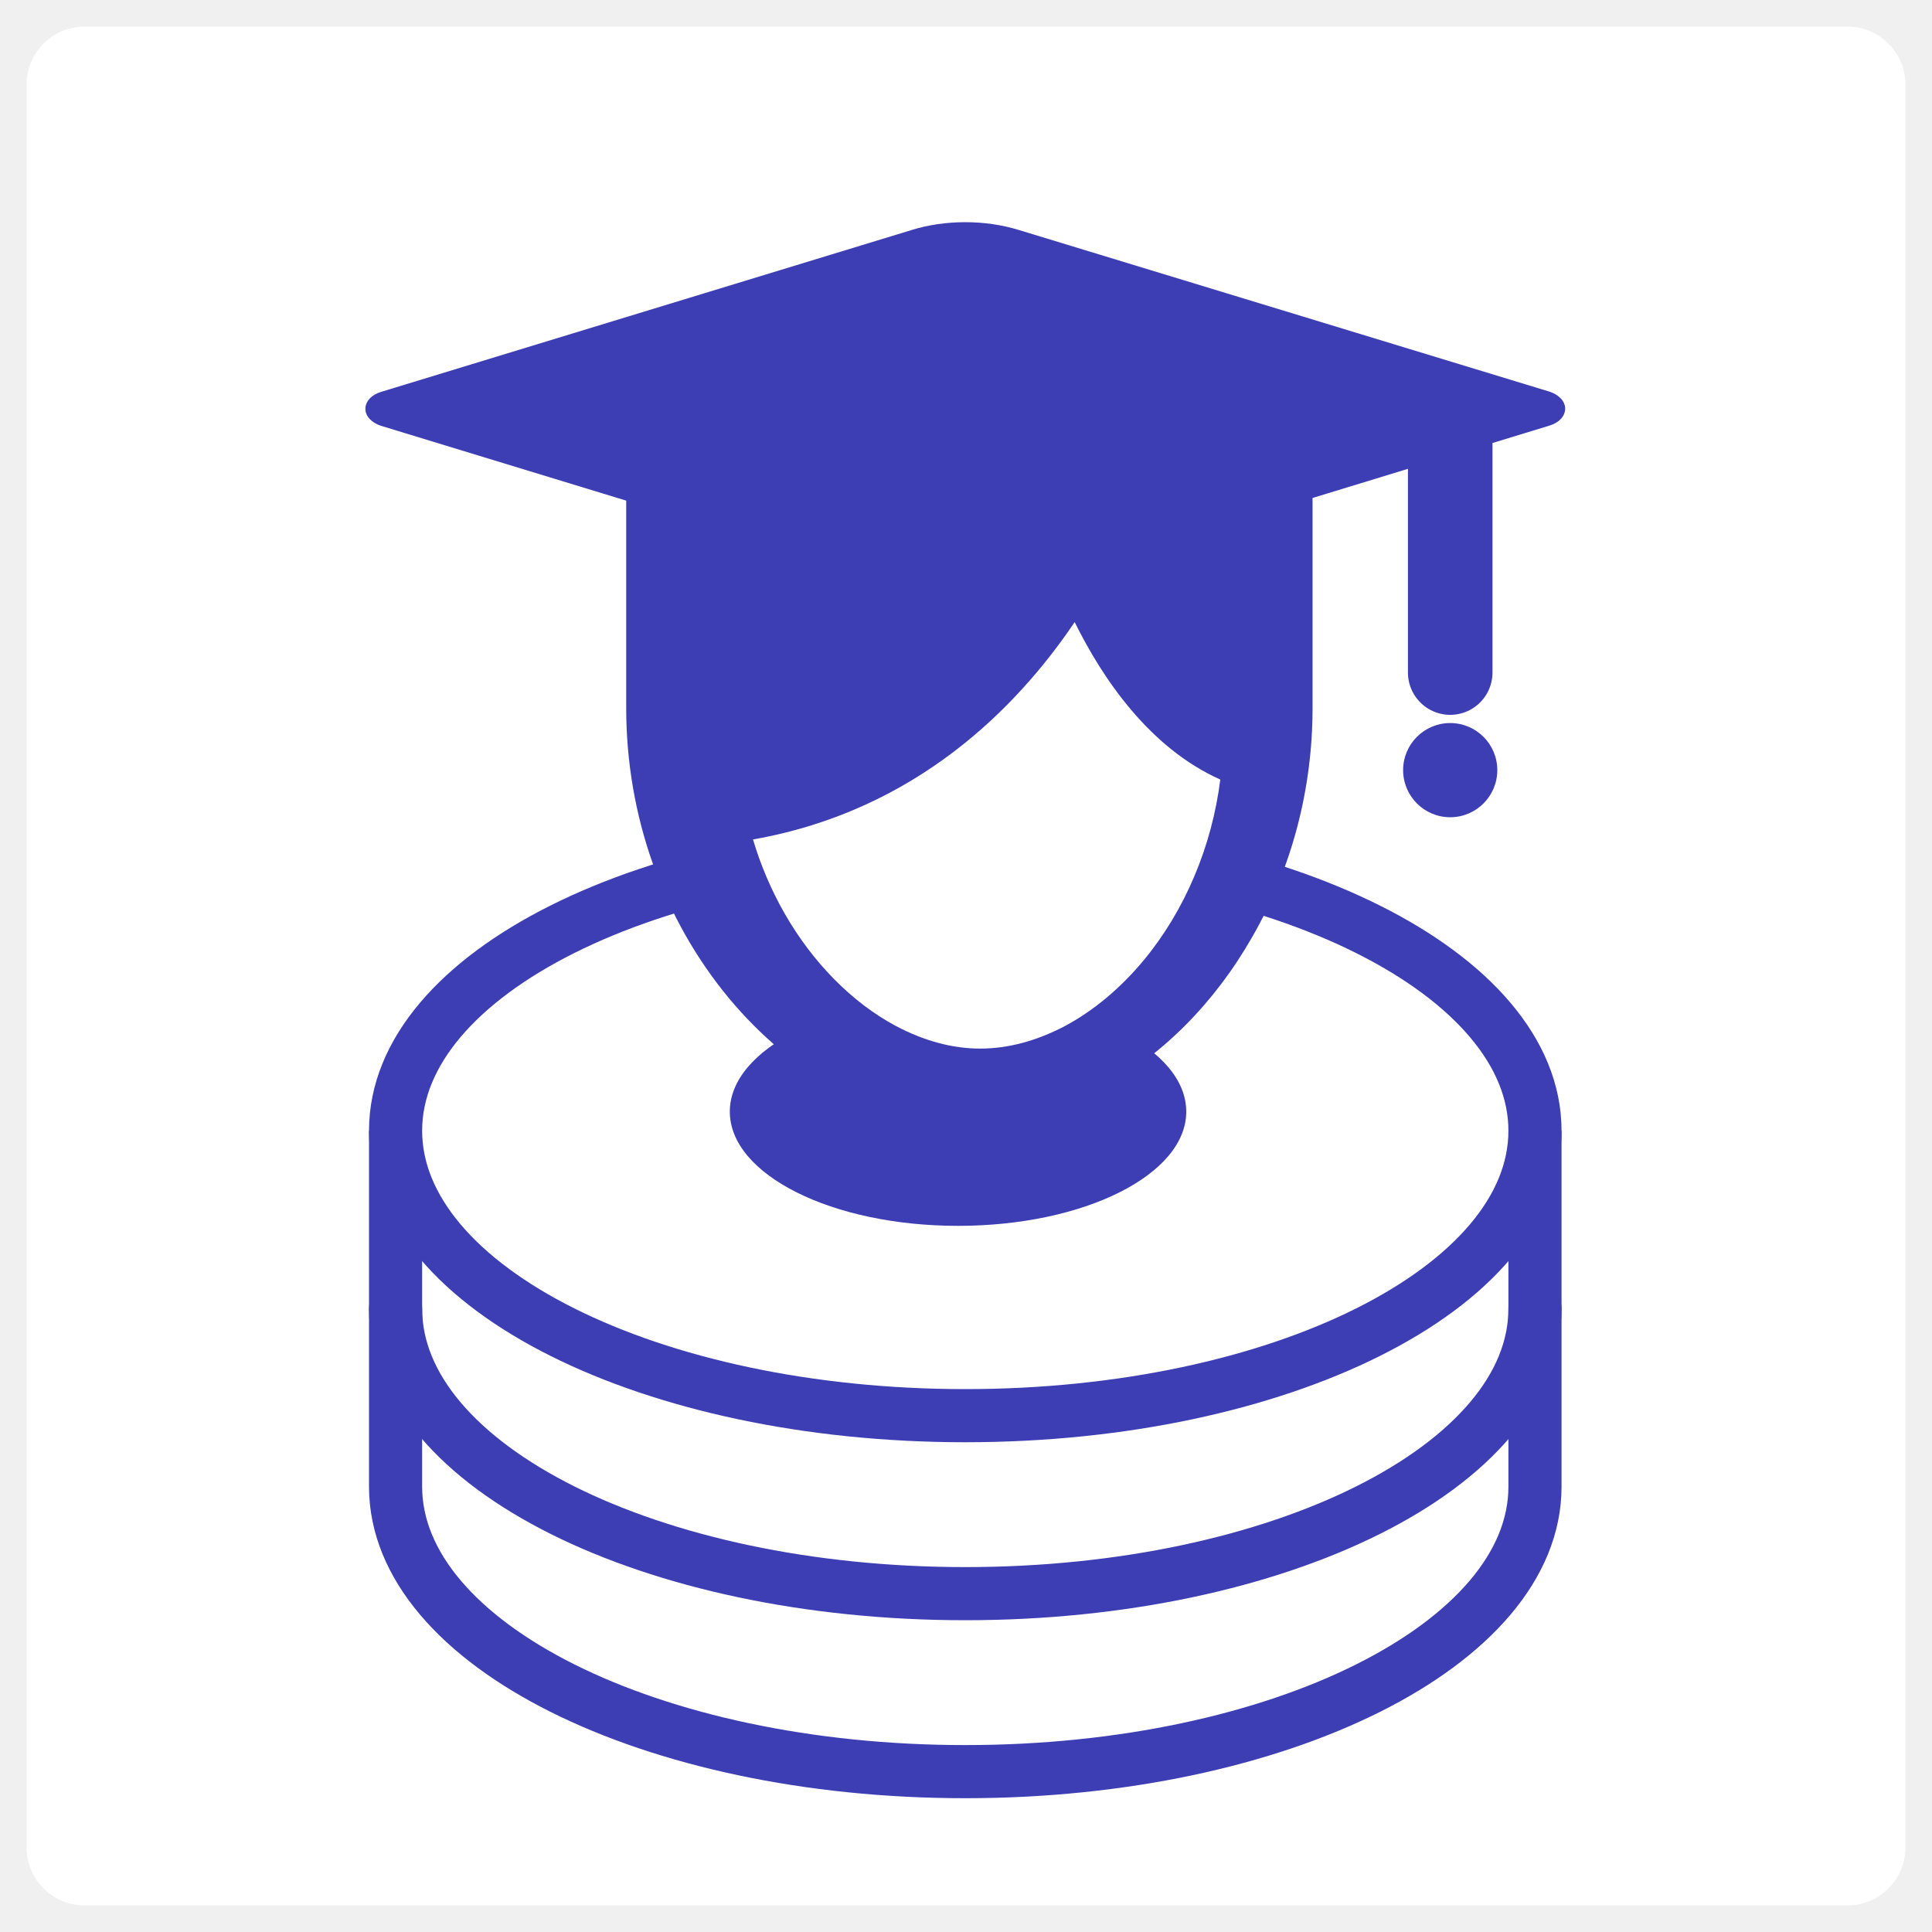
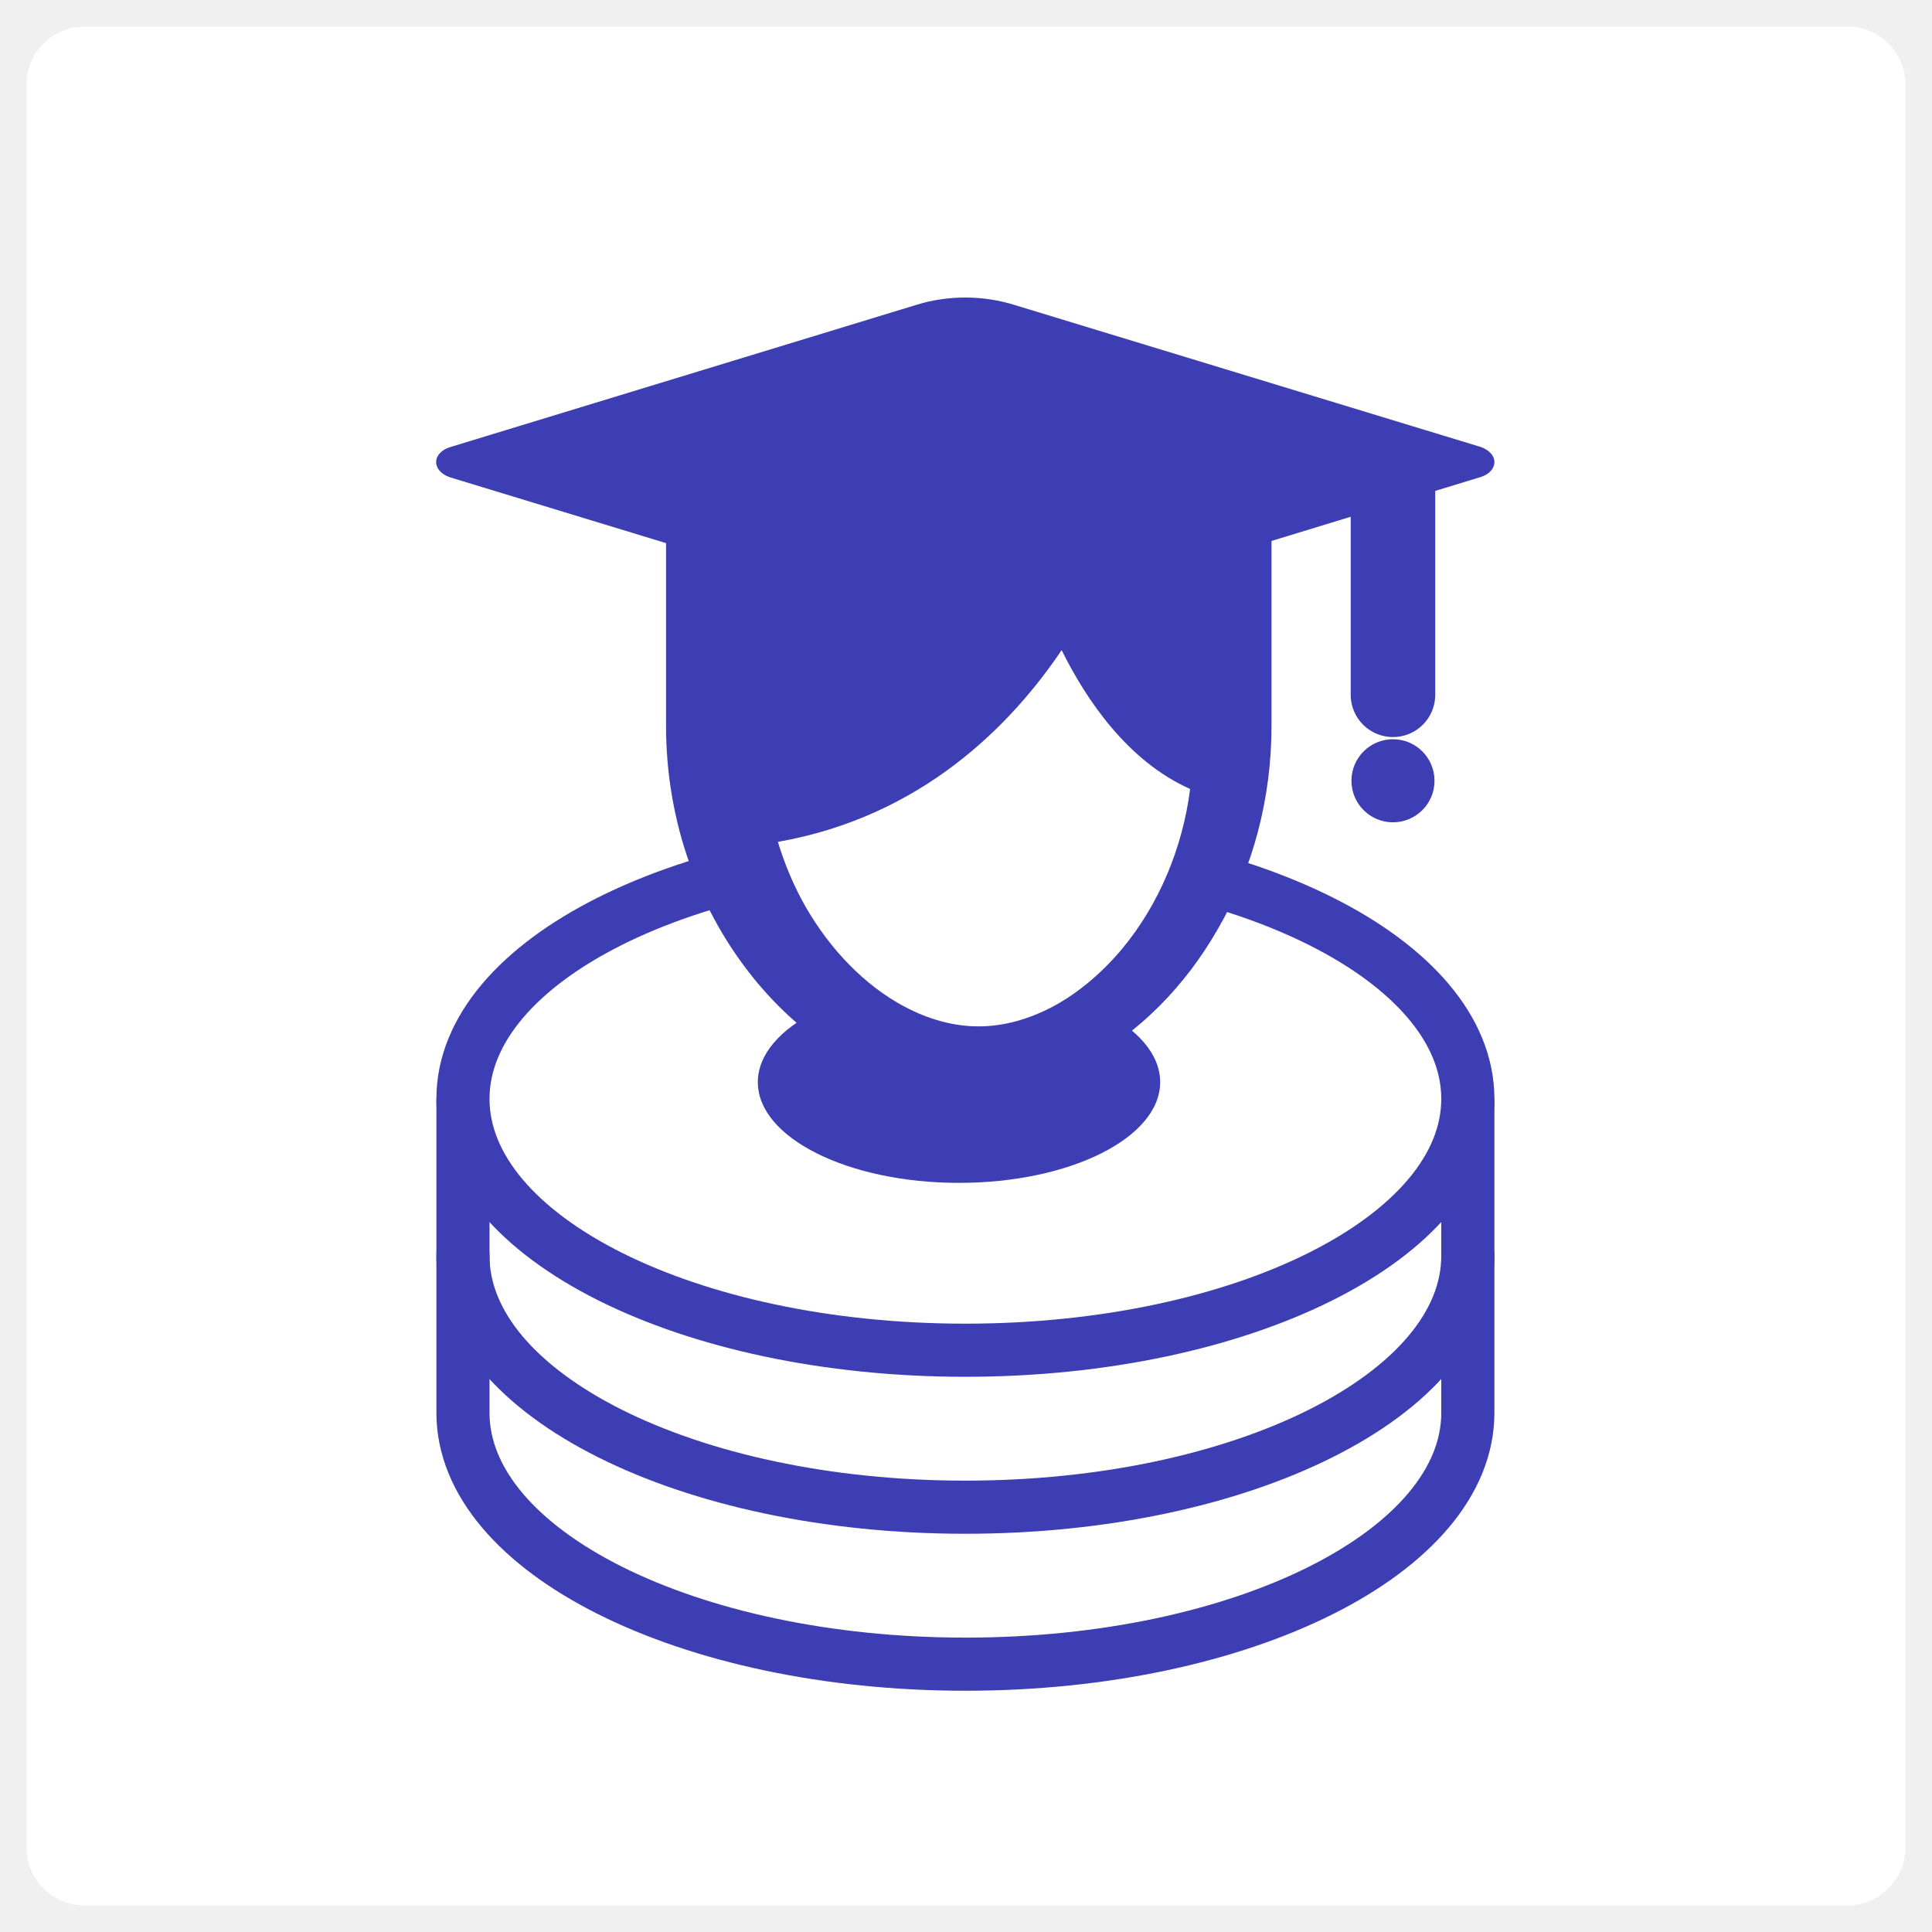
- <svg xmlns="http://www.w3.org/2000/svg" version="1.1" id="Layer_1" x="0px" y="0px" viewBox="0 0 800 800" style="enable-background:new 0 0 800 800;" xml:space="preserve">
+ <svg xmlns="http://www.w3.org/2000/svg" version="1.1" x="0px" y="0px" viewBox="0 0 800 800" style="enable-background:new 0 0 800 800;" xml:space="preserve">
  <style type="text/css">
	.st0{fill:#FFFFFF;}
- 	.st1{fill:#FFFFFF;stroke:#3D3DB4;stroke-width:20;}
- 	.st2{fill:#3D3DB4;}
- 	.st3{fill:none;stroke:#3D3DB4;stroke-width:20;stroke-linecap:round;}
- 	.st4{display:none;}
- 	.st5{display:inline;}
- 	.st6{fill:url(#SVGID_1_);}
- 	.st7{display:inline;fill:none;stroke:#3D3DB4;stroke-width:20;stroke-linecap:round;stroke-miterlimit:10;}
- 	.st8{fill:#FFFFFF;stroke:#3D3DB4;stroke-width:22;}
- 	.st9{fill:none;stroke:#3D3DB4;stroke-width:22;stroke-linecap:round;}
- 	.st10{fill:none;stroke:#3D3DB4;stroke-width:20;stroke-linecap:round;stroke-linejoin:round;stroke-miterlimit:10;}
- 	.st11{fill:none;stroke:#3D3DB4;stroke-width:35;stroke-linecap:round;stroke-linejoin:round;stroke-miterlimit:10;}
+ 	.st1{display:none;fill:#005524;}
+ 	.st2{fill:#FFFFFF;stroke:#3D3DB4;stroke-width:20;}
+ 	.st3{fill:#3D3DB4;}
+ 	.st4{fill:none;stroke:#3D3DB4;stroke-width:20;stroke-linecap:round;}
+ 	.st5{display:none;}
+ 	.st6{display:inline;}
+ 	.st7{fill:url(#SVGID_1_);}
+ 	.st8{display:inline;fill:none;stroke:#3D3DB4;stroke-width:20;stroke-linecap:round;stroke-miterlimit:10;}
+ 	.st9{fill:#FFFFFF;stroke:#3D3DB4;stroke-width:22;}
+ 	.st10{fill:none;stroke:#3D3DB4;stroke-width:22;stroke-linecap:round;}
+ 	.st11{fill:none;stroke:#3D3DB4;stroke-width:20;stroke-linecap:round;stroke-linejoin:round;stroke-miterlimit:10;}
+ 	.st12{fill:none;stroke:#3D3DB4;stroke-width:35;stroke-linecap:round;stroke-linejoin:round;stroke-miterlimit:10;}
</style>
-   <g id="Bg">
-     <path class="st0" d="M35,789c-13.2,0-24-10.8-24-24V35c0-13.2,10.8-24,24-24h730c13.2,0,24,10.8,24,24v730c0,13.2-10.8,24-24,24H35   z" />
+   <g id="Layer_1">
+     <g id="Bg">
+       <path class="st0" d="M35,789c-13.2,0-24-10.8-24-24V35c0-13.2,10.8-24,24-24h730c13.2,0,24,10.8,24,24v730c0,13.2-10.8,24-24,24    H35z" />
+     </g>
+     <circle class="st1" cx="400" cy="400" r="400" />
+     <g id="Old">
+       <g id="Database_Outline">
+         <path d="M399.7,354.5c-114.9,0-208.1,46.7-208.1,104.1l0,0v130c0,57.4,93.1,104.1,208.1,104.1S607.8,646,607.8,588.6v-130     C607.8,401.2,514.6,354.5,399.7,354.5z" />
+         <path class="st2" d="M607.8,458.5c0,57.4-93.1,104.1-208.1,104.1S191.7,516,191.7,458.5c0-57.4,93.1-104.1,208.1-104.1     S607.8,401.2,607.8,458.5z" />
+         <path class="st3" d="M480.4,451.6c0,23-37.3,41.7-83.3,41.7s-83.3-18.7-83.3-41.7s37.3-41.7,83.3-41.7S480.4,428.6,480.4,451.6z" />
+         <path class="st4" d="M607.8,523.5c0,57.4-93.1,104.1-208.1,104.1S191.7,581,191.7,523.5" />
+       </g>
+       <g id="Natural_brain" class="st5">
+         <g class="st6">
+           <linearGradient id="SVGID_1_" gradientUnits="userSpaceOnUse" x1="399.759" y1="333.957" x2="399.759" y2="766.274" gradientTransform="matrix(1 0 0 -1 0 800)">
+             <stop offset="0" style="stop-color:#FFFFFF" />
+             <stop offset="5.872645e-02" style="stop-color:#FFF3F3" />
+             <stop offset="0.164" style="stop-color:#FFD4D4" />
+             <stop offset="0.303" style="stop-color:#FFA2A2" />
+             <stop offset="0.47" style="stop-color:#FF5D5D" />
+             <stop offset="0.473" style="stop-color:#FF5C5C" />
+           </linearGradient>
+           <path class="st7" d="M622.3,263.8c-0.6-20.7-6.5-37.6-16.1-46.9c4.2-9.5,5.8-20.8,4.3-32c-1.5-11.7-6.2-22.1-12.9-29.3      c1.4-11-3.2-24.3-12.9-37.3c-10.4-13.9-27.8-27.7-45.2-30.5c-3.3-16.3-16.2-31-36.4-41.2c-14.1-7.1-30.7-11.4-46.6-12.1      c-17.5-0.8-32.3,2.7-42.9,10.2c-5.9,4.1-10.7,9.8-14.4,16.5c-3.6-6.8-8.4-12.4-14.3-16.5c-20.9-14.6-59.1-14.6-88.9-0.1      c-20.8,10.2-33.8,25.5-37,43.5c-18.7,3.7-37,19.3-47.1,33.6c-8.5,12.1-12.3,24.1-10.8,34.3c-14.1,16.8-17.4,42.1-8.3,61.7      c-9.7,10.8-15.3,25.9-15.9,43.4c-0.9,28.9,11.7,59.7,33,80.3c11,10.7,25.5,15.4,37,17.5c9.3,19.5,31.4,32.1,44.3,38.1      c15.6,7.2,35.4,12.9,51.8,12.9c2.6,0,5.2-0.2,7.6-0.4c4.2,17.5,9.9,30.5,17.3,39.7c9,11.2,20.6,16.9,34.6,16.9      c31.6,0,43-26.3,49.4-56.6c2.3,0.3,4.7,0.4,7.2,0.4c14.7,0,33.2-4.8,50.4-13.4c12.6-6.4,34-19.8,42.3-40.5      c13.3-2.6,25.5-7.1,35.4-13.4C614.4,325.5,623.1,290.6,622.3,263.8z" />
+         </g>
+         <g class="st6">
+           <path class="st3" d="M344.1,33.6c15.9,0,30.7,3.7,41.2,11c5.9,4.1,10.7,9.7,14.3,16.5c3.6-6.8,8.5-12.3,14.4-16.5      c9.7-6.8,22.8-10.3,38.3-10.3c1.5,0,3.1,0,4.7,0.1c15.9,0.7,32.5,5,46.6,12.1c20.2,10.1,33.2,24.9,36.4,41.2      c17.4,2.8,34.7,16.7,45.2,30.5c9.7,13,14.3,26.2,12.9,37.3c6.7,7.2,11.4,17.6,12.9,29.3c1.4,11.2-0.1,22.5-4.3,32      c9.6,9.3,15.4,26.1,16.1,46.9c0.8,26.9-7.9,61.7-34.8,78.6c-10,6.3-22,10.8-35.4,13.4c-8.4,20.8-29.7,34.1-42.3,40.5      c-17.3,8.7-35.6,13.4-50.4,13.4c-2.6,0-4.9-0.2-7.2-0.4c-6.4,30.3-17.8,56.6-49.4,56.6c-13.9,0-25.6-5.6-34.6-16.9      c-7.4-9.3-13.1-22.2-17.3-39.7c-2.4,0.4-4.9,0.4-7.6,0.4c-16.3,0-36.2-5.7-51.8-12.9c-12.9-6-34.9-18.6-44.3-38.1      c-11.5-2-25.9-6.7-37-17.5c-21.3-20.6-33.9-51.3-33-80.3c0.5-17.5,6.1-32.6,15.9-43.4c-9.2-19.7-5.9-44.9,8.3-61.7      c-1.4-10.2,2.3-22.2,10.8-34.3c10.1-14.3,28.4-29.9,47.1-33.6c3.3-18,16.2-33.3,37-43.5C311.2,37.2,328.2,33.6,344.1,33.6       M344.1,20.4c-18.3,0-37.4,4.4-53.6,12.3c-21.3,10.5-36,26.1-42.1,44.6c-20.5,7-37.7,23.5-47,36.8c-9,12.8-13.6,25.8-13.5,37.8      c-6.6,9.3-10.8,20.3-12.4,32.2c-1.4,10.8-0.5,21.5,2.6,31.4c-8.6,12.3-13.5,27.9-14,45.2c-1,32.5,13.2,67.1,37,90.2      c9.6,9.3,22.5,16,37.5,19.7c12.3,19.9,34.5,32.5,47.4,38.4c18.2,8.5,38.5,13.6,54.9,14.1c4.4,14.3,10,25.6,16.9,34.3      c11.5,14.3,27,21.9,44.9,21.9c18.9,0,34-7.5,44.8-22.3c6.3-8.6,11.1-19.5,15-34c16.4-0.6,35.6-5.9,53.2-14.8      c12.6-6.4,34.2-19.7,45.6-40.8c12.3-3.1,23.7-7.8,33.3-13.8c14.6-9.2,26.1-23.7,33.2-42c5.6-14.6,8.4-31.7,7.9-48.2      c-0.6-20.1-5.6-37.1-14.3-49.2c2.9-9.8,3.8-20.6,2.4-31c-1.6-12.2-6-23.4-12.5-32.1c-0.2-13-5.6-27.3-15.8-40.7      c-9.7-13-26.2-27.7-45.2-33.7c-6.3-16.9-20.6-31.7-41.1-42c-15.8-7.9-34.2-12.7-51.9-13.5c-1.8-0.1-3.5-0.1-5.2-0.1      c-18.2,0-34,4.4-45.9,12.8c-2.4,1.7-4.6,3.5-6.7,5.6c-2.1-2-4.3-3.9-6.7-5.6C380.5,25.1,363.2,20.4,344.1,20.4L344.1,20.4z" />
+         </g>
+         <path class="st8" d="M252.8,351.6c12.3,34.8,80.1,57.2,104.1,48.2" />
+         <path class="st8" d="M546.1,348.7c-10.4,36.5-75.3,60.3-100.2,51" />
+         <path class="st8" d="M315.7,339.7c12.9,9.1,35,30.1,41.1,60c8.2,40.5,23.1,58.2,45.9,58.2c22.8,0,35.2-14.7,43.2-58.2     c4.6-25,12.6-57.4,39.1-57.4" />
+         <path class="st8" d="M202.9,219.1c-28.7,24.5-21.4,83.3,12.9,116.5c9.5,9.3,23.2,14.2,37,16c22.2,2.8,46.5-2.6,63-11.6     c10.1-5.6,17.4-12.5,19.3-19.8" />
+         <path class="st8" d="M296.2,120.1c5.5-10.3,17.5-16.1,29.5-7.2c12.1,8.9,6.4,29.9,11.6,43c5.1,13.1,30.8,20.4,44.3,5.5     c8.2-9,18.7-39.2,18-66.6c-0.4-17.9-6-34.7-18.9-43.7c-32.6-22.9-112-3.5-114.2,44c-27.8,1-63.9,39.8-56.4,63.2     c-14.6,14.6-19.4,41.5-7.1,60.9c30.4-11.9,18.9,14.5,29.5,46.3c10.8,32,61.7,26.2,74.1,30.9c12.4,4.7,17,16,28.5,23.8     c10.5,7.1,22.1,11.9,33.7,7.5c24.3-9.3,30.2-69.3,12-93.8" />
+         <path class="st8" d="M311.2,213.6c-4.1,1.5-15.2,17-28.5,13" />
+         <path class="st8" d="M244.4,190.2c-2-9.5,3.2-18.2,9.4-24.5c11.6-9.4,30.2-7.7,40.7,1.6c10.5,9.3,10.1,26.7,16.8,46.4     c4.9,14.1,12.3,24.3,18.9,30.1c19.1,16.7,43.1,0.5,50.8-10c7.7-10.5,6.4-55.9,0.8-72.5" />
+         <path class="st8" d="M596.1,219.1c25.3,13.9,27.4,91.2-12.9,116.5c-10.8,6.8-23.8,11.1-37.1,13.1c-24.4,3.8-43.2,2.2-61.1-6.4     c-7.8-3.7-20.8-17-22.5-23.3" />
+         <path class="st8" d="M502.9,120.1c-5.5-10.3-17.5-16.1-29.5-7.2c-12.1,8.9-6.4,29.9-11.6,43c-5.1,13.1-30.8,20.4-44.3,5.5     c-8.1-9-18.5-39.2-18-66.6c0.4-18.1,5.9-34.6,18.9-43.7c32.6-22.9,113.1,0.9,114.2,44c27.9-0.8,63.9,39.8,56.4,63.2     c14.7,11.9,19.4,41.5,7.1,60.9c-30.4-11.9-14.2,16.4-29.5,46.3c-15.5,30.3-58.3,22.4-74.1,30.9c-7.9,4.2-18.3,14.9-29.9,22.8     c-10,6.8-21,11.6-32.3,8.5c-25.6-7-31-63.9-12-93.8" />
+         <path class="st8" d="M487.9,214.1c4.1,1.5,15.4,16.6,28.8,12.5" />
+         <path class="st8" d="M555,190.2c2-9.5-3.2-18.2-9.4-24.5c-11.6-9.4-31.2-7.7-40.7,1.6c-9.4,9.3-10.2,27.1-17,46.8     c-4.9,14-12.1,24.1-18.6,29.6c-19.5,16.7-43.1,0.5-50.8-10c-7.7-10.5-6.4-55.9-0.8-72.5" />
+       </g>
+     </g>
+     <path class="st9" d="M191.7,455v130c0,57.4,93.1,104.1,208.1,104.1S607.8,642.4,607.8,585V455" />
+     <path class="st10" d="M607.8,520c0,57.4-93.1,104.1-208.1,104.1S191.7,577.4,191.7,520" />
+     <path class="st9" d="M607.8,455c0,57.4-93.1,104.1-208.1,104.1S191.7,512.4,191.7,455s93.1-104.1,208.1-104.1   S607.8,397.7,607.8,455z" />
+     <path class="st3" d="M480.4,448.1c0,23-37.3,41.7-83.3,41.7s-83.3-18.7-83.3-41.7s37.3-41.7,83.3-41.7S480.4,425,480.4,448.1z" />
+     <path class="st11" d="M383.3,515.4" />
+     <line class="st12" x1="576.8" y1="203.8" x2="576.8" y2="287.7" />
+     <circle class="st3" cx="576.8" cy="323.3" r="17.2" />
+     <g id="Layer_2_1_">
+       <path class="st3" d="M613.2,197.5c3.4-1.1,5.6-3.4,5.6-6.2c0-2.6-2.2-5-5.6-6.2l-193.7-59c-6.3-1.9-13-2.9-19.8-2.9    s-13.6,1-19.8,2.9l-193.7,59.1c-3.4,1.1-5.6,3.4-5.6,6.2c0,2.6,2.2,5,5.6,6.2l89.6,27.3v75.8c0,39.2,13.3,76.7,37.5,105.9    c11.6,13.9,25,25.1,39.7,33c15.7,8.4,31.8,12.6,48.2,12.6c16.3,0,32.5-4.2,48.2-12.6c22.1-11.9,41.3-31,55.1-55.3    c14.5-25.1,22-54.1,22-83.6v-76.7L613.2,197.5z" />
+       <path class="st0" d="M405.2,425c-10.2,0-20.6-2.8-30.9-8.3c-15.9-8.5-30.3-23.1-40.7-41.2c-4.8-8.4-8.6-17.4-11.5-26.9    c59.7-10.5,96.6-48.4,117.5-79.4c10.1,20.4,27.2,45.9,53.2,57.5c-3.1,24.5-13,47.9-28,66c-8.5,10.2-18.4,18.5-28.8,24.1    C425.7,422.2,415.4,425,405.2,425z" />
+     </g>
+     <g id="Layer_4">
+ 	</g>
  </g>
-   <g id="Old">
-     <g id="Database_Outline">
-       <path d="M399.7,354.2c-130.3,0-235.9,52.9-235.9,118l0,0v147.4c0,65.1,105.6,118,235.9,118s235.9-52.9,235.9-118V472.2    C635.6,407.2,530,354.2,399.7,354.2z" />
-       <path class="st1" d="M635.6,472.2c0,65.1-105.6,118-235.9,118s-235.9-52.9-235.9-118s105.6-118,235.9-118S635.6,407.2,635.6,472.2    z" />
-       <path class="st2" d="M491.2,464.3c0,26.1-42.3,47.3-94.5,47.3s-94.5-21.2-94.5-47.3s42.3-47.3,94.5-47.3S491.2,438.2,491.2,464.3z    " />
-       <path class="st3" d="M635.6,545.9c0,65.1-105.6,118-235.9,118s-235.9-52.9-235.9-118" />
-     </g>
-     <g id="Natural_brain" class="st4">
-       <g class="st5">
-         <linearGradient id="SVGID_1_" gradientUnits="userSpaceOnUse" x1="399.753" y1="480.7" x2="399.753" y2="-9.463">
-           <stop offset="0" style="stop-color:#FFFFFF" />
-           <stop offset="5.872645e-02" style="stop-color:#FFF3F3" />
-           <stop offset="0.164" style="stop-color:#FFD4D4" />
-           <stop offset="0.303" style="stop-color:#FFA2A2" />
-           <stop offset="0.47" style="stop-color:#FF5D5D" />
-           <stop offset="0.473" style="stop-color:#FF5C5C" />
-         </linearGradient>
-         <path class="st6" d="M652.1,251.4c-0.7-23.5-7.4-42.6-18.2-53.2c4.8-10.8,6.6-23.6,4.9-36.3c-1.7-13.3-7-25.1-14.6-33.2     c1.6-12.5-3.6-27.6-14.6-42.3c-11.8-15.8-31.5-31.4-51.2-34.6c-3.7-18.5-18.4-35.2-41.3-46.7c-16-8.1-34.8-12.9-52.8-13.7     C444.5-9.5,427.7-5.5,415.7,3c-6.7,4.7-12.1,11.1-16.3,18.7C395.3,14,389.9,7.6,383.2,3c-23.7-16.6-67-16.6-100.8-0.1     c-23.6,11.6-38.3,28.9-42,49.3c-21.2,4.2-42,21.9-53.4,38.1c-9.6,13.7-13.9,27.3-12.2,38.9c-16,19.1-19.7,47.7-9.4,70     c-11,12.2-17.3,29.4-18,49.2c-1,32.8,13.3,67.7,37.4,91c12.5,12.1,28.9,17.5,41.9,19.8c10.6,22.1,35.6,36.4,50.2,43.2     c17.7,8.2,40.1,14.6,58.7,14.6c3,0,5.9-0.2,8.6-0.5c4.8,19.8,11.2,34.6,19.6,45c10.2,12.7,23.4,19.2,39.2,19.2     c35.8,0,48.7-29.8,56-64.2c2.6,0.3,5.3,0.5,8.2,0.5c16.7,0,37.6-5.4,57.2-15.2c14.3-7.2,38.5-22.4,48-45.9     c15.1-2.9,28.9-8.1,40.1-15.2C643.1,321.3,653,281.8,652.1,251.4z" />
-       </g>
-       <g class="st5">
-         <path class="st2" d="M336.6-9.6c18,0,34.8,4.2,46.7,12.5c6.7,4.7,12.1,11,16.2,18.7c4.1-7.7,9.6-14,16.3-18.7     c11-7.7,25.9-11.7,43.4-11.7c1.7,0,3.5,0,5.3,0.1c18,0.8,36.8,5.7,52.8,13.7c22.9,11.5,37.6,28.2,41.3,46.7     c19.7,3.2,39.3,18.9,51.2,34.6c11,14.7,16.2,29.7,14.6,42.3c7.6,8.2,12.9,20,14.6,33.2c1.6,12.7-0.1,25.5-4.9,36.3     c10.9,10.5,17.5,29.6,18.2,53.2c0.9,30.5-9,69.9-39.5,89.1c-11.3,7.1-25,12.3-40.1,15.2c-9.5,23.6-33.7,38.7-48,45.9     c-19.6,9.9-40.4,15.2-57.2,15.2c-2.9,0-5.6-0.2-8.2-0.5c-7.3,34.4-20.2,64.2-56,64.2c-15.8,0-29-6.4-39.2-19.2     c-8.4-10.5-14.8-25.2-19.6-45c-2.7,0.4-5.6,0.5-8.6,0.5c-18.5,0-41-6.5-58.7-14.6c-14.6-6.8-39.6-21.1-50.2-43.2     c-13-2.3-29.4-7.6-41.9-19.8c-24.1-23.3-38.4-58.2-37.4-91c0.6-19.8,6.9-37,18-49.2c-10.4-22.3-6.7-50.9,9.4-70     c-1.6-11.6,2.6-25.2,12.2-38.9c11.4-16.2,32.2-33.9,53.4-38.1c3.7-20.4,18.4-37.7,42-49.3C299.3-5.5,318.6-9.6,336.6-9.6      M336.6-24.6c-20.8,0-42.4,5-60.8,14C251.6,1.3,235,19,228.1,40c-23.2,7.9-42.8,26.7-53.3,41.7c-10.2,14.5-15.4,29.2-15.3,42.9     c-7.5,10.6-12.3,23-14.1,36.5c-1.6,12.2-0.6,24.4,3,35.6c-9.8,14-15.3,31.6-15.9,51.3c-1.1,36.9,15,76.1,42,102.3     c10.9,10.5,25.5,18.1,42.5,22.3c14,22.6,39.1,36.8,53.7,43.5c20.6,9.6,43.7,15.4,62.2,16c5,16.2,11.3,29,19.2,38.9     c13,16.2,30.6,24.8,50.9,24.8c21.4,0,38.5-8.5,50.8-25.3c7.1-9.7,12.6-22.1,17-38.5c18.6-0.7,40.4-6.7,60.3-16.8     c14.3-7.2,38.8-22.3,51.7-46.3c14-3.5,26.9-8.8,37.7-15.6c16.6-10.4,29.6-26.9,37.6-47.6c6.3-16.5,9.5-35.9,9-54.6     c-0.7-22.8-6.3-42.1-16.2-55.8c3.3-11.1,4.3-23.3,2.7-35.2c-1.8-13.8-6.8-26.5-14.2-36.4c-0.2-14.7-6.4-30.9-17.9-46.2     c-11-14.7-29.7-31.4-51.2-38.2C563.2,20.1,547,3.4,523.7-8.3c-17.9-9-38.8-14.4-58.9-15.3c-2-0.1-4-0.1-5.9-0.1     c-20.6,0-38.5,5-52,14.5c-2.7,1.9-5.2,4-7.6,6.3c-2.4-2.3-4.9-4.4-7.6-6.3C377.9-19.2,358.3-24.6,336.6-24.6L336.6-24.6z" />
-       </g>
-       <path class="st7" d="M233.1,350.9c14,39.4,90.8,64.9,118,54.6" />
-       <path class="st7" d="M565.7,347.7c-11.8,41.4-85.4,68.4-113.6,57.8" />
-       <path class="st7" d="M304.5,337.5c14.6,10.3,39.7,34.1,46.6,68c9.3,45.9,26.2,66,52,66s39.9-16.7,49-66    c5.2-28.4,14.3-65.1,44.3-65.1" />
-       <path class="st7" d="M176.6,200.7c-32.5,27.8-24.3,94.4,14.6,132.1c10.8,10.5,26.3,16.1,42,18.1c25.2,3.2,52.7-2.9,71.4-13.1    c11.5-6.3,19.7-14.2,21.9-22.5" />
-       <path class="st7" d="M282.3,88.5c6.2-11.7,19.8-18.3,33.5-8.2s7.3,33.9,13.1,48.7c5.8,14.8,34.9,23.1,50.2,6.2    c9.3-10.2,21.2-44.4,20.4-75.5c-0.5-20.3-6.8-39.3-21.4-49.5c-37-26-127-4-129.5,49.9c-31.5,1.1-72.5,45.1-64,71.6    c-16.5,16.5-22,47-8,69c34.5-13.5,21.4,16.4,33.5,52.5c12.2,36.3,69.9,29.7,84,35s19.3,18.1,32.3,27c11.9,8.1,25.1,13.5,38.2,8.5    c27.5-10.5,34.2-78.6,13.6-106.3" />
-       <path class="st7" d="M299.4,194.5c-4.7,1.7-17.2,19.3-32.3,14.7" />
-       <path class="st7" d="M223.6,168c-2.3-10.8,3.6-20.6,10.7-27.8c13.1-10.7,34.2-8.7,46.1,1.8s11.4,30.3,19,52.6    c5.5,16,13.9,27.6,21.4,34.1c21.6,18.9,48.9,0.6,57.6-11.3c8.7-11.9,7.3-63.4,0.9-82.2" />
-       <path class="st7" d="M622.4,200.7c28.7,15.8,31.1,103.4-14.6,132.1c-12.3,7.7-27,12.6-42.1,14.9c-27.7,4.3-49,2.5-69.3-7.2    c-8.8-4.2-23.6-19.3-25.5-26.4" />
-       <path class="st7" d="M516.7,88.5c-6.2-11.7-19.8-18.3-33.5-8.2s-7.3,33.9-13.1,48.7c-5.8,14.8-34.9,23.1-50.2,6.2    c-9.2-10.2-21-44.5-20.4-75.5c0.4-20.5,6.7-39.2,21.4-49.5c37-26,128.2,1,129.5,49.9c31.6-0.9,72.5,45.1,64,71.6    c16.7,13.5,22,47,8,69c-34.5-13.5-16.1,18.6-33.5,52.5c-17.6,34.3-66.1,25.4-84,35c-9,4.8-20.7,16.9-33.9,25.9    c-11.3,7.7-23.8,13.1-36.6,9.6c-29-7.9-35.2-72.5-13.6-106.3" />
-       <path class="st7" d="M499.7,195.1c4.7,1.7,17.5,18.8,32.6,14.2" />
-       <path class="st7" d="M575.8,168c2.3-10.8-3.6-20.6-10.7-27.8c-13.1-10.7-35.4-8.7-46.1,1.8c-10.7,10.5-11.6,30.7-19.3,53.1    c-5.5,15.9-13.7,27.3-21.1,33.6c-22.1,18.9-48.9,0.6-57.6-11.3c-8.7-11.9-7.3-63.4-0.9-82.2" />
-     </g>
-   </g>
-   <path class="st8" d="M163.8,468.2v147.4c0,65.1,105.6,118,235.9,118s235.9-52.9,235.9-118V468.2" />
-   <path class="st9" d="M635.6,541.9c0,65.1-105.6,118-235.9,118s-235.9-52.9-235.9-118" />
-   <path class="st8" d="M635.6,468.2c0,65.1-105.6,118-235.9,118s-235.9-52.9-235.9-118s105.6-118,235.9-118S635.6,403.2,635.6,468.2z" />
-   <path class="st2" d="M491.2,460.3c0,26.1-42.3,47.3-94.5,47.3s-94.5-21.2-94.5-47.3c0-26.1,42.3-47.3,94.5-47.3  S491.2,434.2,491.2,460.3z" />
-   <path class="st10" d="M381.1,536.7" />
-   <line class="st11" x1="600.5" y1="183.4" x2="600.5" y2="278.5" />
-   <circle class="st2" cx="600.5" cy="318.9" r="19.5" />
-   <g id="Layer_2_1_">
-     <path class="st2" d="M641.7,176.2c3.9-1.2,6.4-3.9,6.4-7c0-3-2.5-5.7-6.4-7L422.1,95.3c-7.1-2.2-14.7-3.3-22.4-3.3   s-15.4,1.1-22.4,3.3l-219.6,67c-3.9,1.2-6.4,3.9-6.4,7c0,3,2.5,5.7,6.4,7l101.6,31v85.9c0,44.4,15.1,87,42.5,120.1   c13.2,15.8,28.3,28.5,45,37.4c17.8,9.5,36.1,14.3,54.6,14.3s36.9-4.8,54.6-14.3c25.1-13.5,46.8-35.2,62.5-62.7   c16.4-28.5,25-61.3,25-94.8v-87L641.7,176.2z" />
-     <path class="st0" d="M405.9,434.2c-11.6,0-23.3-3.2-35-9.4c-18-9.6-34.4-26.2-46.1-46.7c-5.4-9.5-9.8-19.7-13-30.5   c67.7-11.9,109.5-54.9,133.2-90c11.4,23.1,30.8,52,60.3,65.2c-3.5,27.8-14.7,54.3-31.7,74.8c-9.6,11.6-20.9,21-32.7,27.3   C429.2,431,417.5,434.2,405.9,434.2z" />
-   </g>
-   <g id="Layer_4">
+   <g id="Layer_2">
</g>
</svg>
